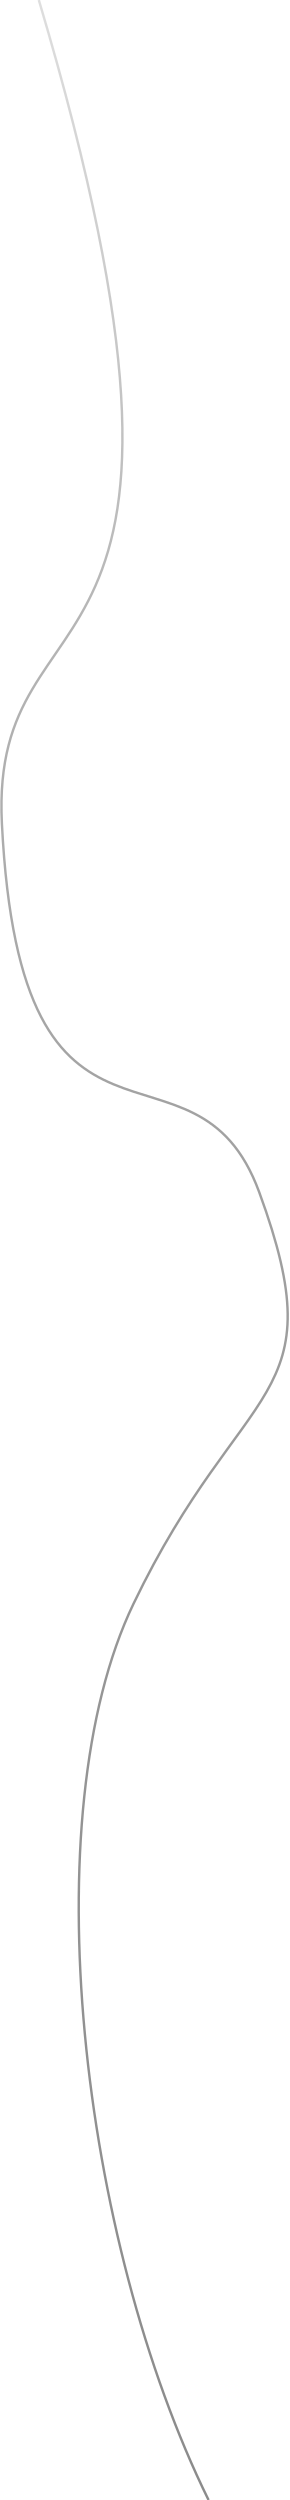
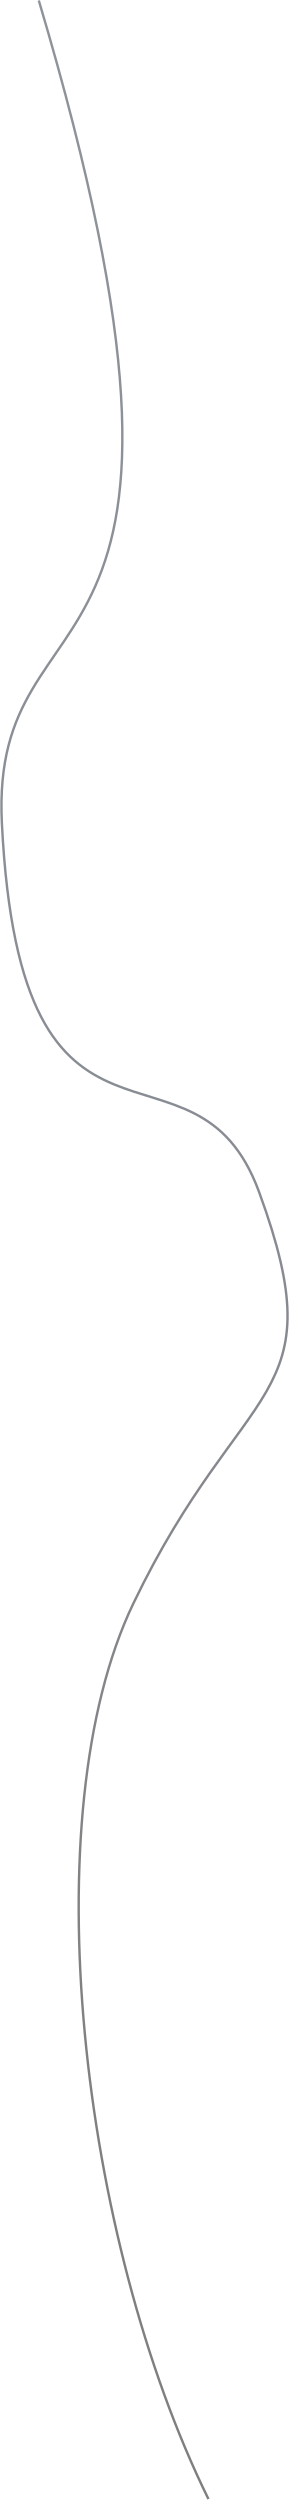
- <svg xmlns="http://www.w3.org/2000/svg" width="596" height="5153" viewBox="0 0 596 5153" fill="none">
-   <path d="M80.004 0C518.904 1475.02 -22.02 1178.47 3.909 1697.41C43.075 2481.3 401.165 2093.53 534.337 2457.43C693.982 2893.66 501.144 2835.55 275.091 3305.86C65.456 3742.01 165.793 4617.03 429.898 5153" stroke="url(#paint0_linear_6_30)" stroke-opacity="0.5" stroke-width="5" />
+ <svg xmlns="http://www.w3.org/2000/svg" width="596" height="5156" viewBox="0 0 596 5156" fill="none">
+   <path d="M80.004 1C518.904 1476.02 -22.02 1179.47 3.909 1698.41C43.075 2482.3 401.165 2094.53 534.337 2458.43C693.982 2894.66 501.144 2836.55 275.091 3306.86C65.456 3743.01 165.793 4618.03 429.898 5154" stroke="url(#paint0_linear_140_39)" stroke-opacity="0.5" stroke-width="5" />
  <defs>
-     <linearGradient id="paint0_linear_6_30" x1="298" y1="0" x2="298" y2="5153" gradientUnits="userSpaceOnUse">
-       <stop stop-color="#BEBEBE" />
-       <stop offset="0.255" stop-color="#6A6A6A" />
-       <stop offset="0.445" stop-color="#464646" />
-       <stop offset="0.64" stop-color="#2F2F2F" />
-       <stop offset="0.8" stop-color="#242424" />
-       <stop offset="1" stop-color="#181818" />
+     <linearGradient id="paint0_linear_140_39" x1="298" y1="1" x2="298" y2="5154" gradientUnits="userSpaceOnUse">
+       <stop stop-color="#1F2937" />
+       <stop offset="0.47" stop-color="#111827" />
+       <stop offset="0.86" />
    </linearGradient>
  </defs>
</svg>
